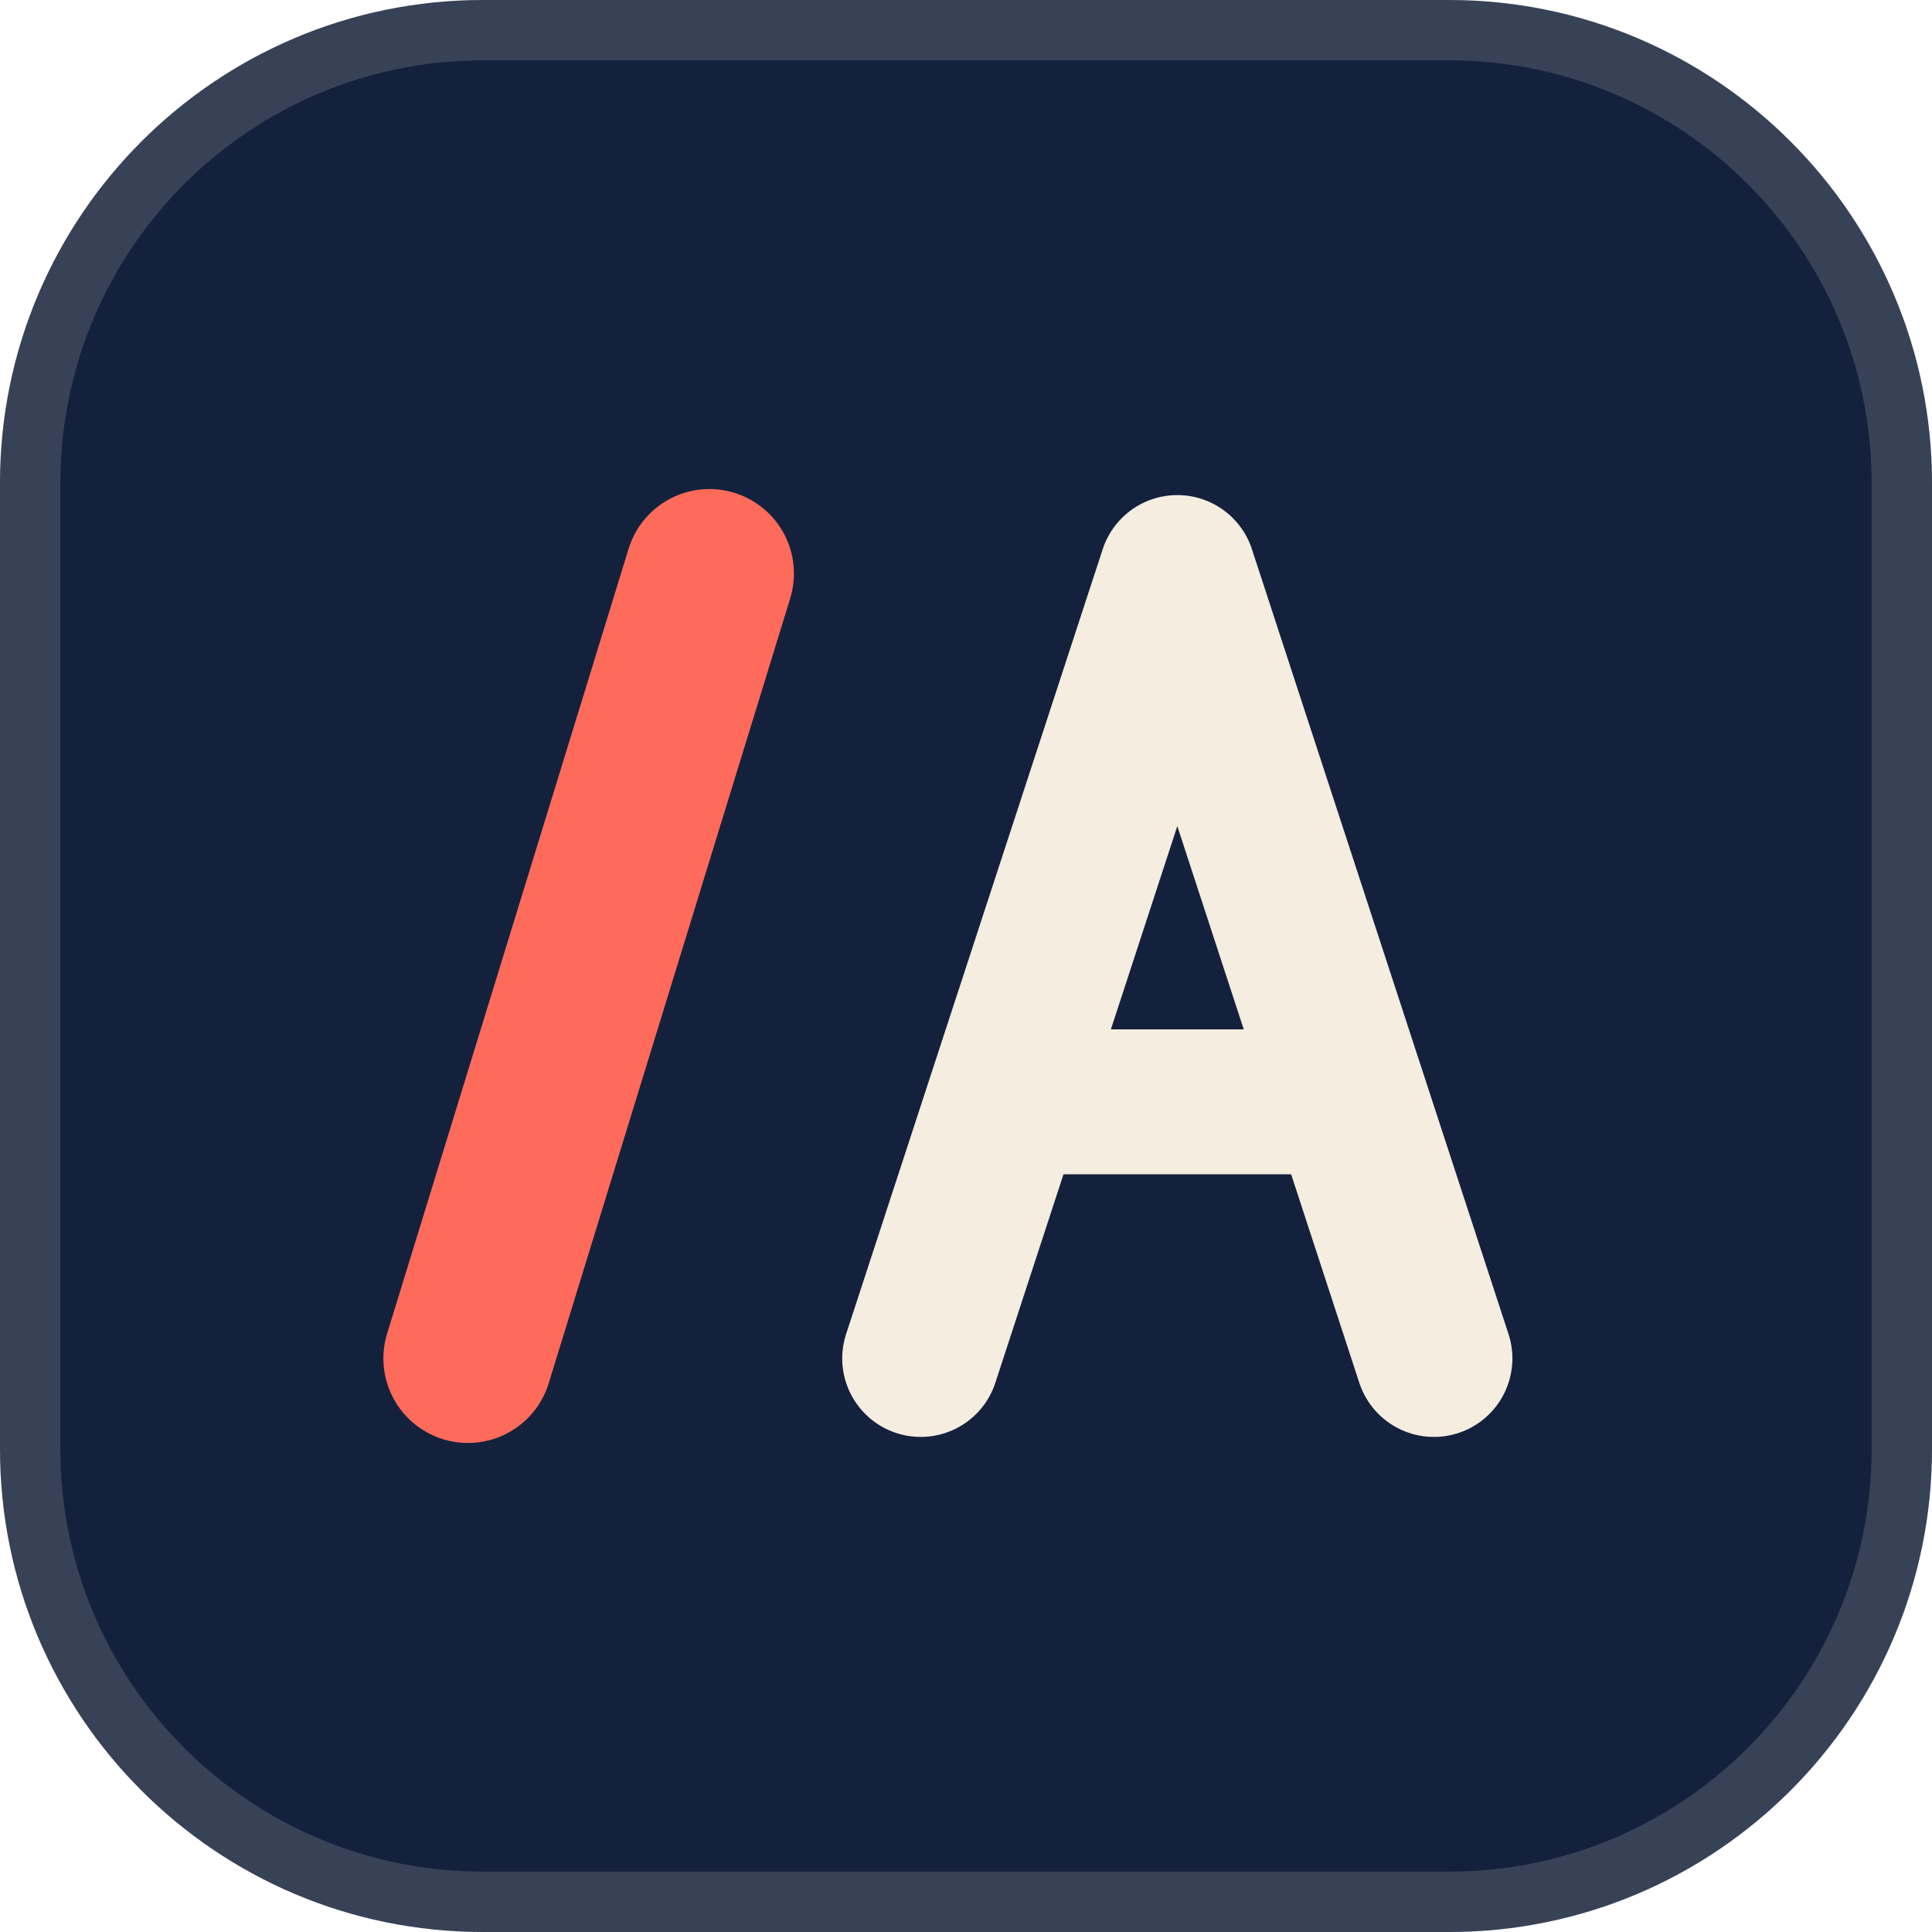
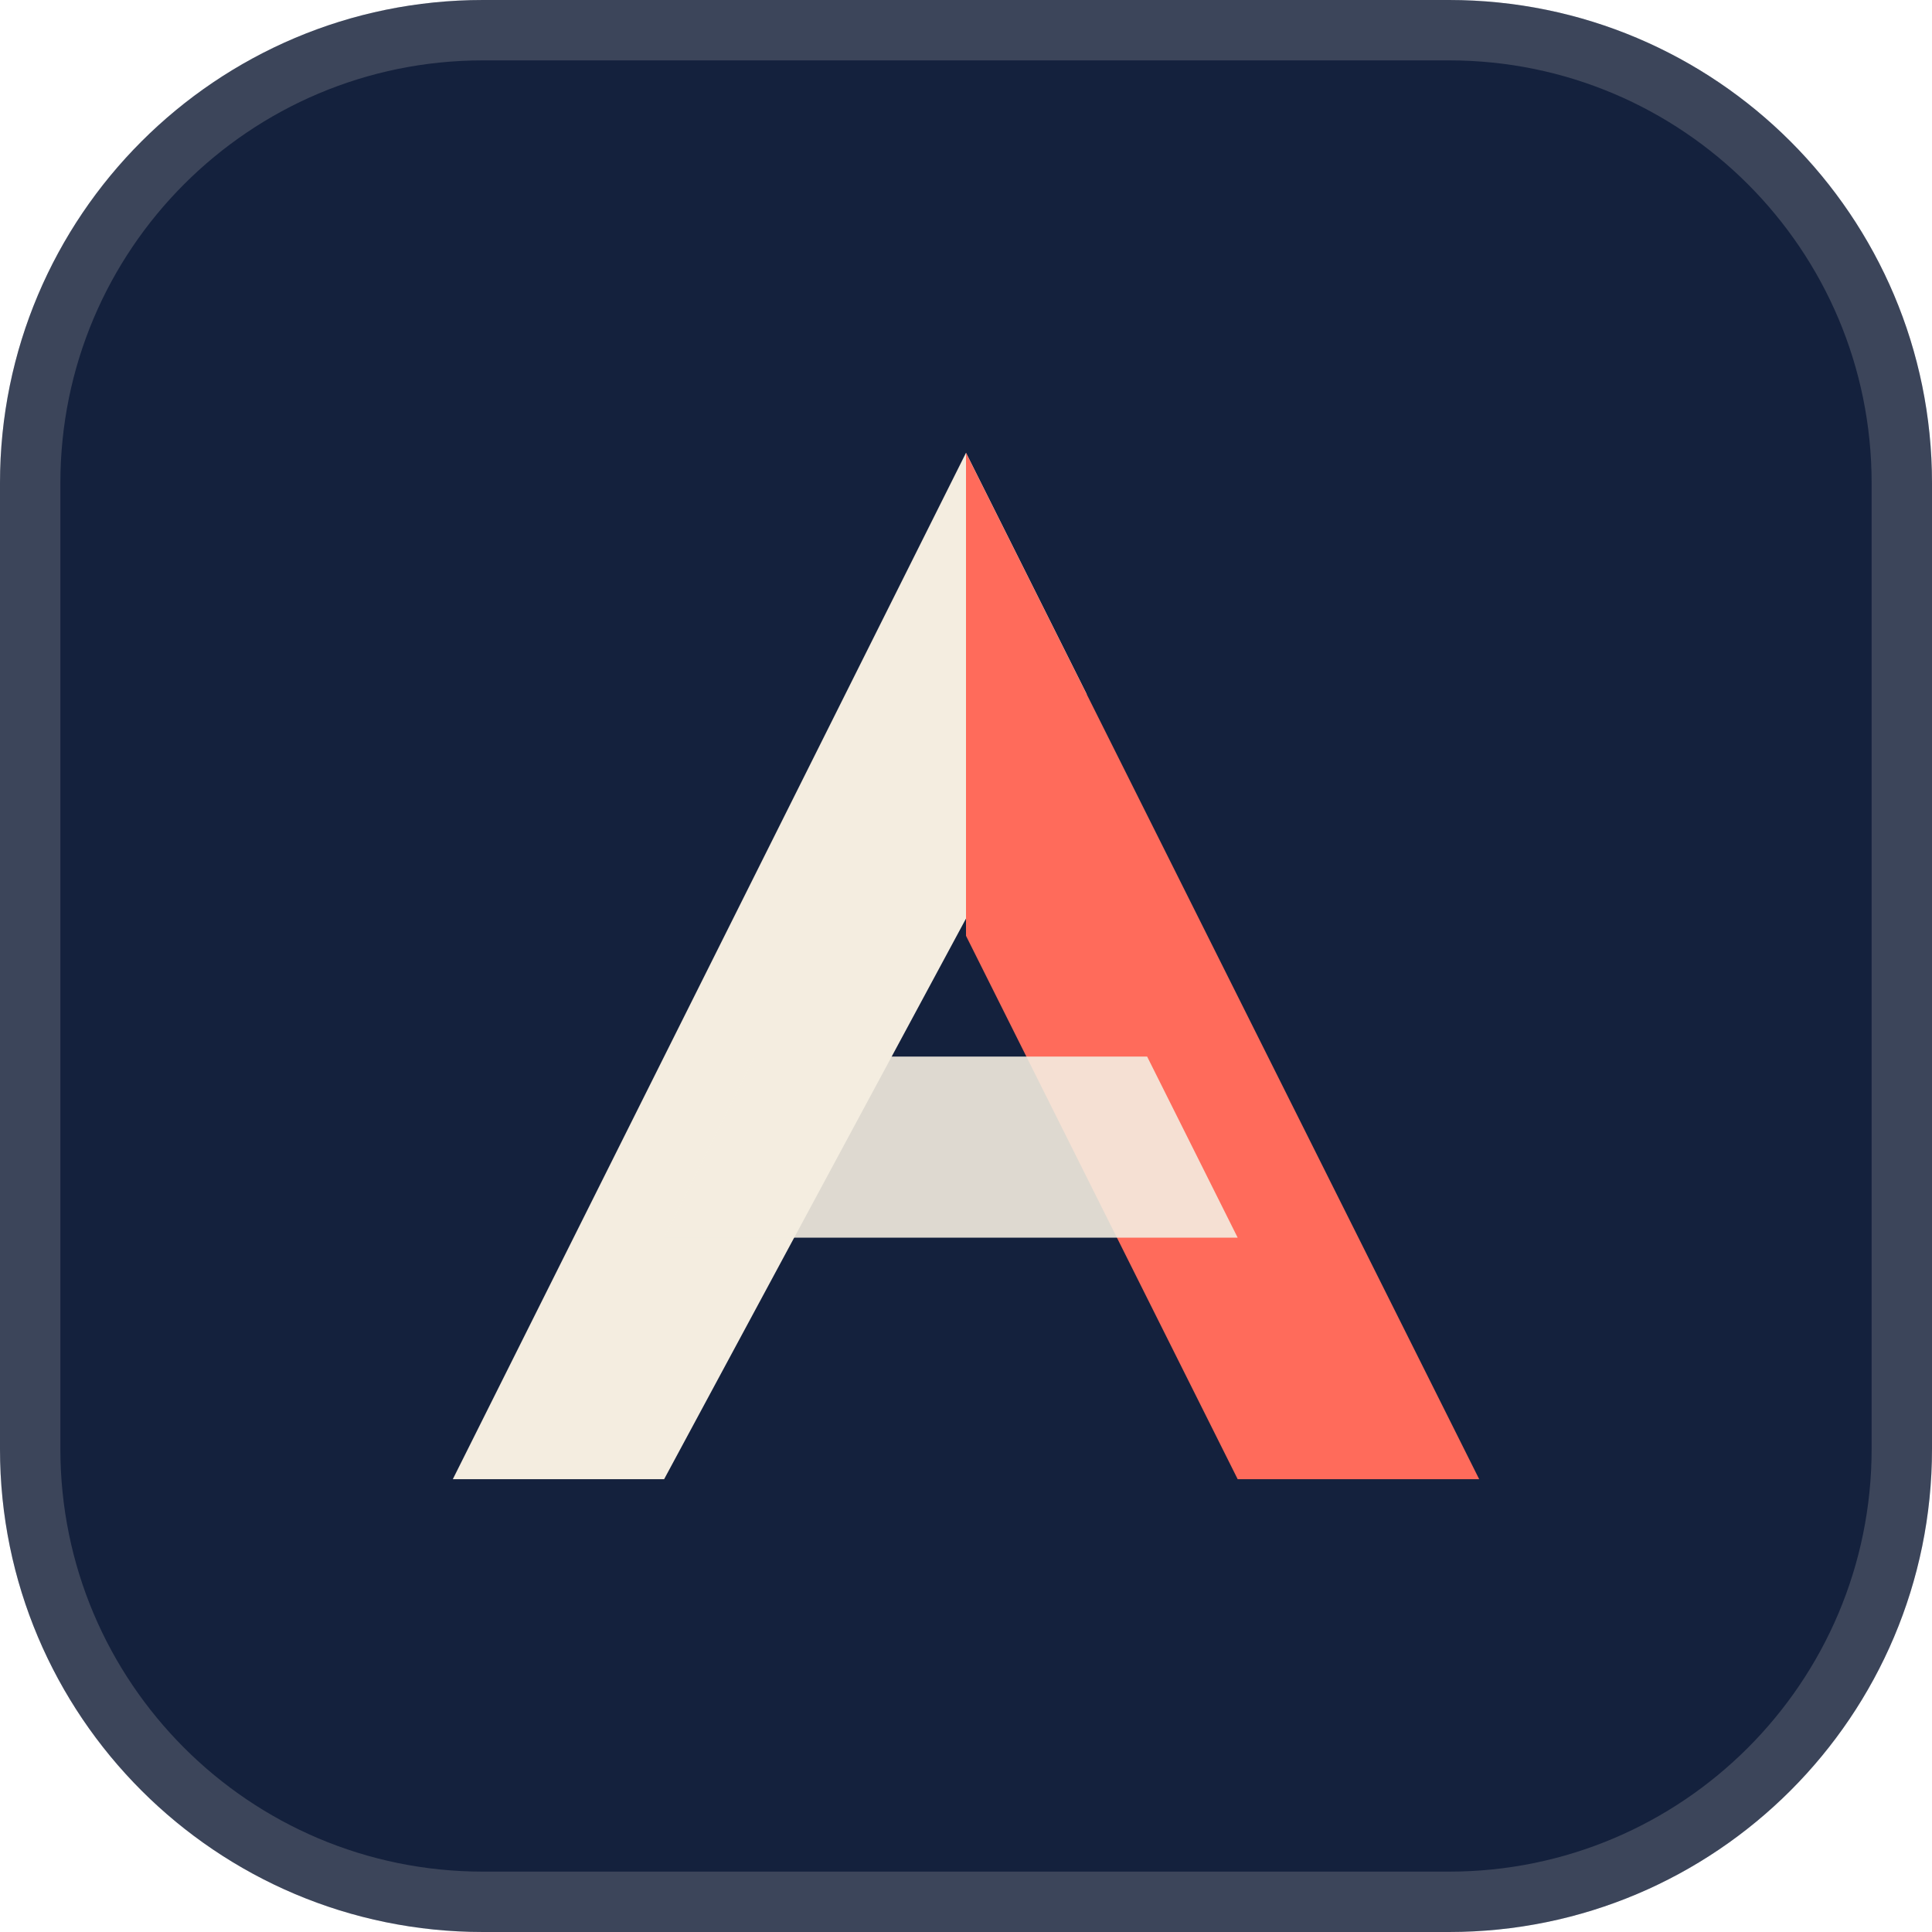
<svg xmlns="http://www.w3.org/2000/svg" viewBox="0 0 32 32" fill="none">
  <rect width="32" height="32" rx="8" fill="#14213D" />
-   <rect x="0.5" y="0.5" width="31" height="31" rx="7.5" stroke="#F4EDE0" stroke-opacity="0.16" stroke-width="1" />
-   <path class="fav-slash" d="M11.75 9.5L7.75 22.5" stroke="#FF6B5B" stroke-width="2.8" stroke-linecap="round" />
-   <path class="fav-a" d="M15.25 22.5L19.5 9.5L23.75 22.5" stroke="#F4EDE0" stroke-width="2.6" stroke-linecap="round" stroke-linejoin="round" />
-   <path class="fav-bar" d="M16.75 18.25H22.25" stroke="#F4EDE0" stroke-width="2.4" stroke-linecap="round" />
+   <rect x="0.5" y="0.5" width="31" height="31" rx="7.5" stroke="#F4EDE0" stroke-opacity="0.18" stroke-width="1" />
+   <g transform="translate(4, 4)">
+     <path d="M3.5 20.5L12 3.5L14 7.5L7 20.5H3.5Z" fill="#F4EDE0" />
+     <path d="M12 3.5L20.5 20.5H16.5L13.5 14.5L12 11.5V3.5Z" fill="#FF6B5B" />
+     <path d="M7 16.5H16.5L15 13.5H8.5L7 16.5Z" fill="#F4EDE0" fill-opacity="0.9" />
+   </g>
</svg>
